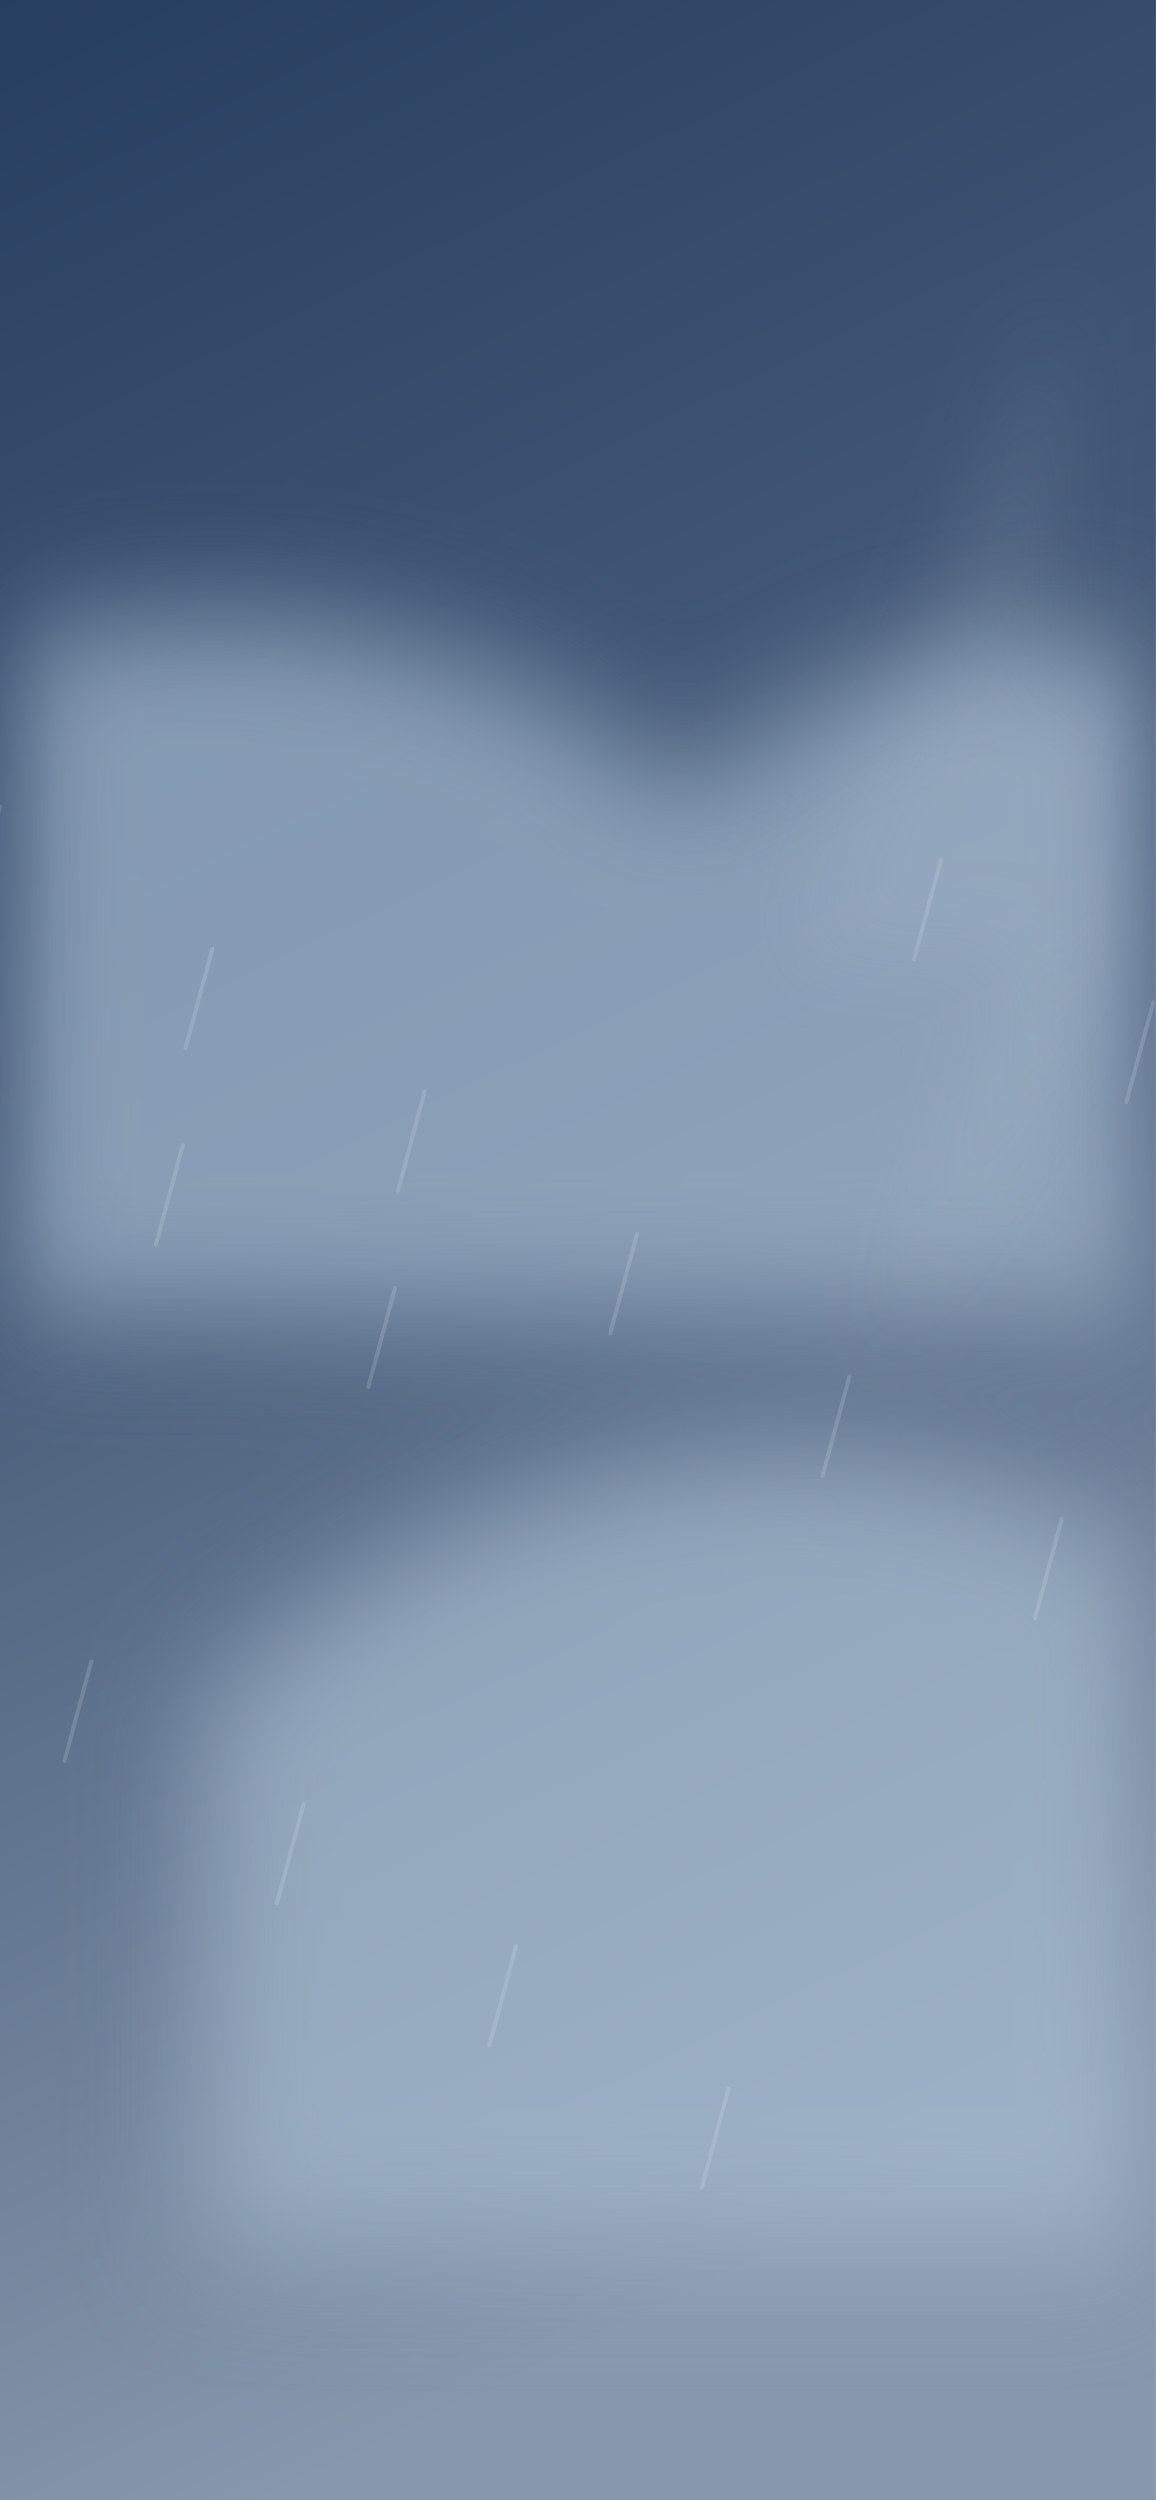
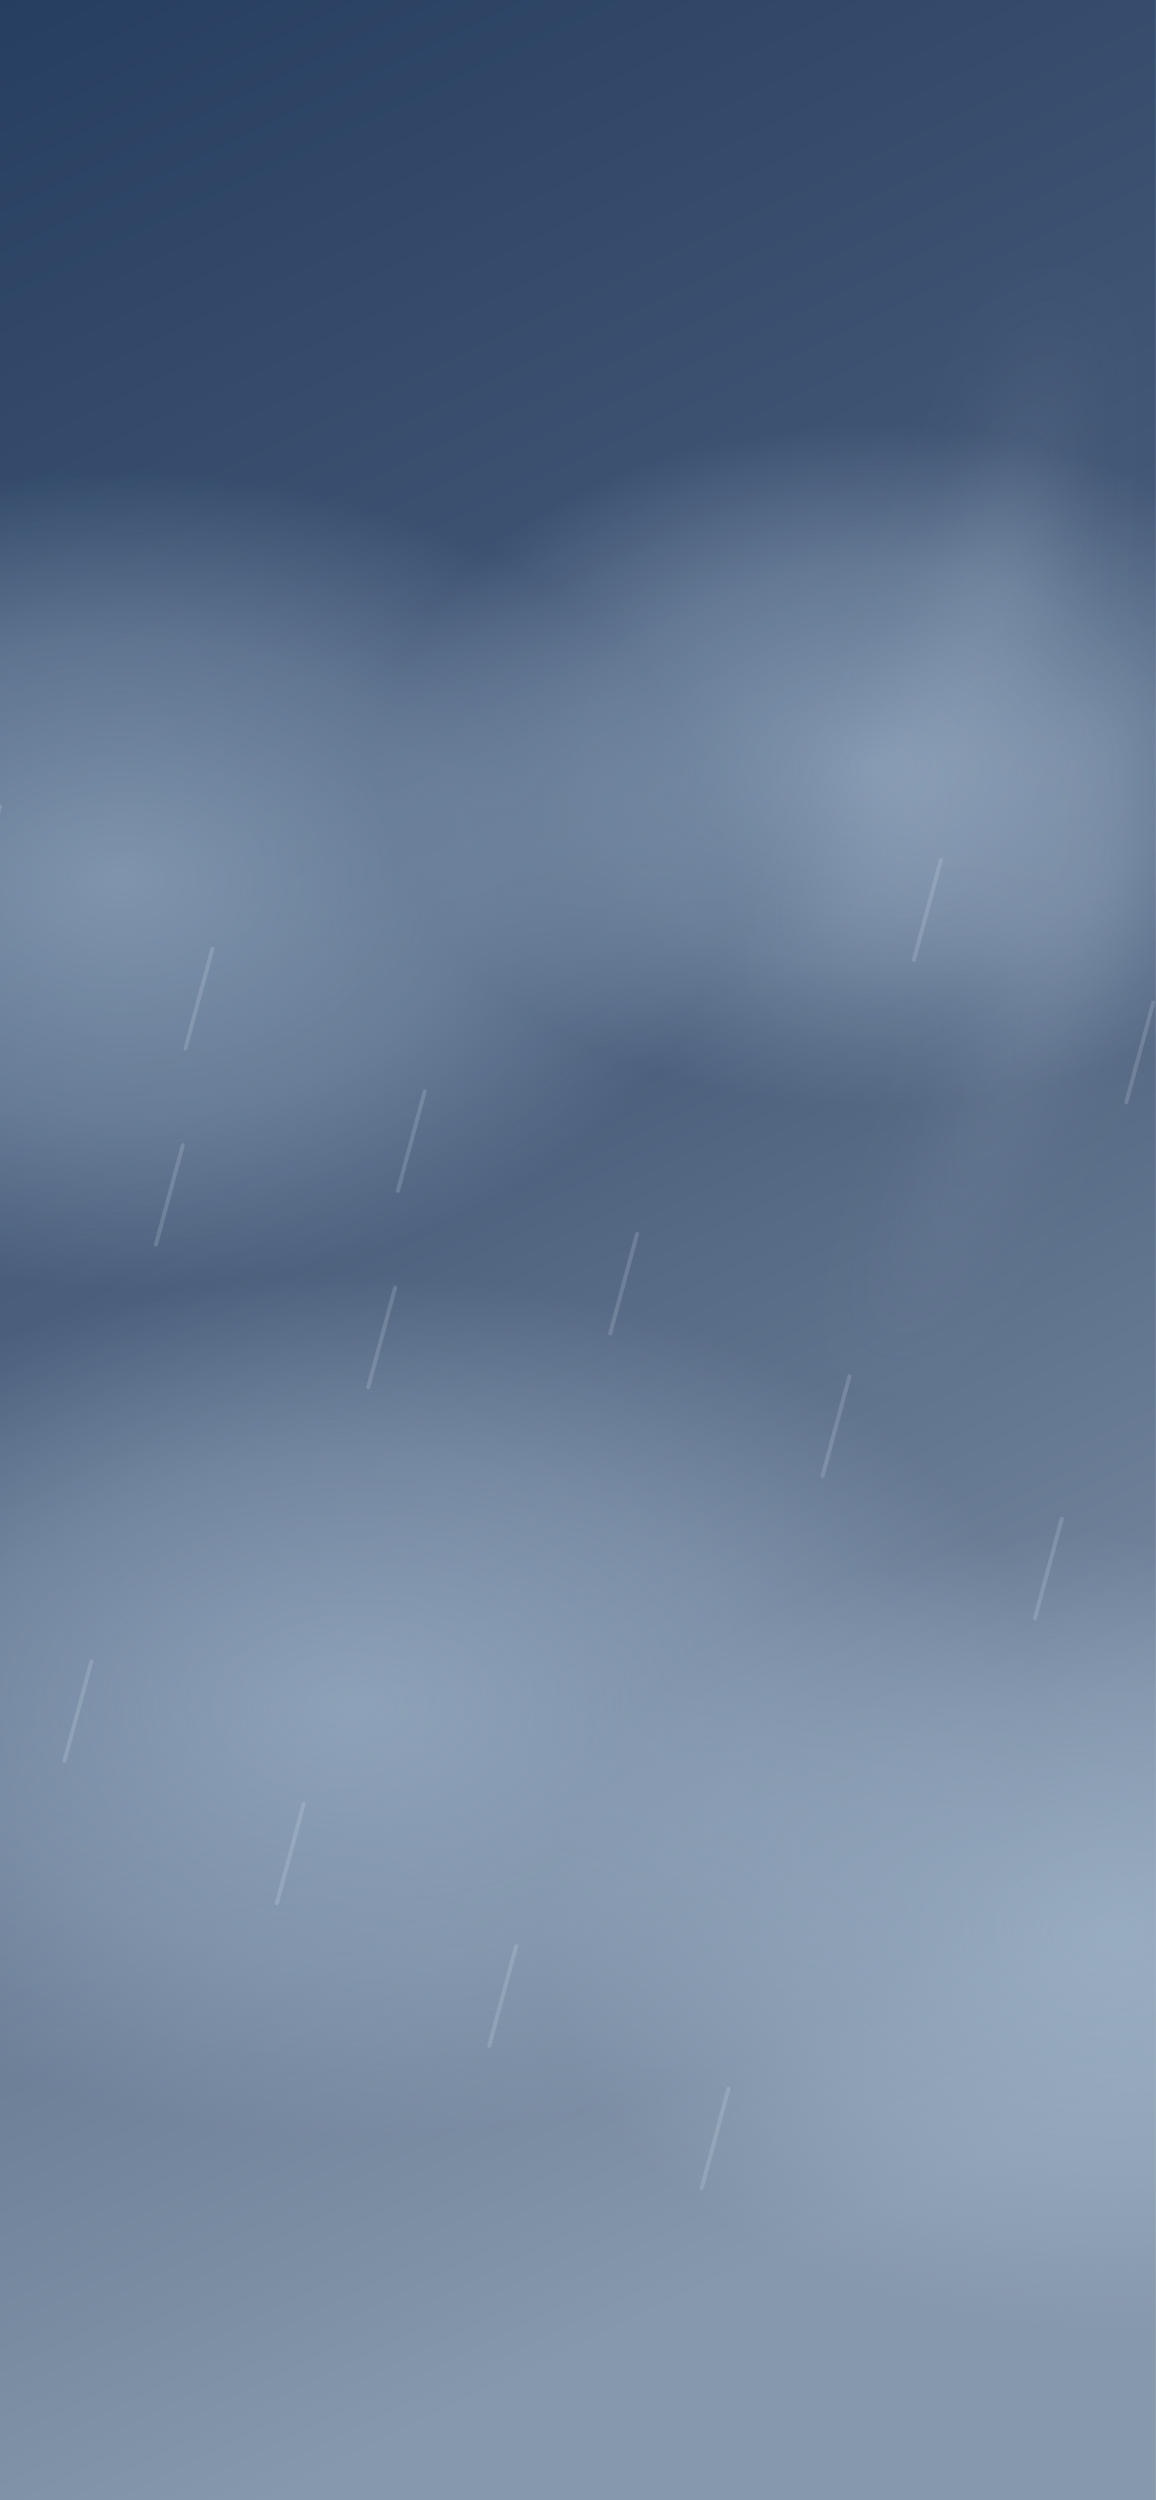
<svg xmlns="http://www.w3.org/2000/svg" viewBox="0 0 430 930" preserveAspectRatio="xMidYMid slice">
  <defs>
    <linearGradient id="sky" x1="0" y1="0" x2=".22" y2="1">
      <stop offset="0" stop-color="#263e60" />
      <stop offset=".52" stop-color="#4c607d" />
      <stop offset="1" stop-color="#8698ac" />
    </linearGradient>
    <radialGradient id="halo">
      <stop offset="0" stop-color="#fff7cb" stop-opacity=".5" />
      <stop offset="1" stop-color="#fff7cb" stop-opacity="0" />
    </radialGradient>
-     <filter id="cloudBlur">
-       <feGaussianBlur stdDeviation="22" />
-     </filter>
+     <radialGradient id="cloudAtmosphere" cx="50%" cy="50%" r="50%">
+       <stop offset="0%" stop-color="#a9bed2" stop-opacity=".9" />
+       <stop offset="58%" stop-color="#a9bed2" stop-opacity=".50" />
+       <stop offset="100%" stop-color="#a9bed2" stop-opacity="0" />
+     </radialGradient>
    <filter id="mistBlur">
      <feGaussianBlur stdDeviation="15" />
    </filter>
  </defs>
  <rect width="430" height="930" fill="url(#sky)" />
-   <g fill="#a9bed2" opacity="0.67" filter="url(#cloudBlur)">
-     <path d="M-170 340c130-135 320-144 425-43 94-95 240-64 310 11v180H-170Z" />
-     <path d="M75 635c110-115 288-123 387-28 70-44 157-33 237 40v190H75Z" />
+   <g fill="url(#cloudAtmosphere)" opacity="0.67">
+     <ellipse cx="45" cy="327" rx="225" ry="152" />
+     <ellipse cx="325" cy="285" rx="184" ry="127" />
+     <ellipse cx="132" cy="635" rx="255" ry="160" />
+     <ellipse cx="414" cy="719" rx="212" ry="149" />
  </g>
  <g stroke="#e0edfc" stroke-width="1.5" opacity=".17" stroke-linecap="round">
    <path d="M0 300l-10 37" />
    <path d="M79 353l-10 37" />
    <path d="M158 406l-10 37" />
    <path d="M237 459l-10 37" />
    <path d="M316 512l-10 37" />
    <path d="M395 565l-10 37" />
    <path d="M34 618l-10 37" />
    <path d="M113 671l-10 37" />
    <path d="M192 724l-10 37" />
    <path d="M271 777l-10 37" />
    <path d="M350 320l-10 37" />
    <path d="M429 373l-10 37" />
    <path d="M68 426l-10 37" />
    <path d="M147 479l-10 37" />
  </g>
  <path d="M395 112 297 355h84l-56 154 152-251h-90Z" fill="#cfdfec" opacity=".13" filter="url(#mistBlur)" />
</svg>
